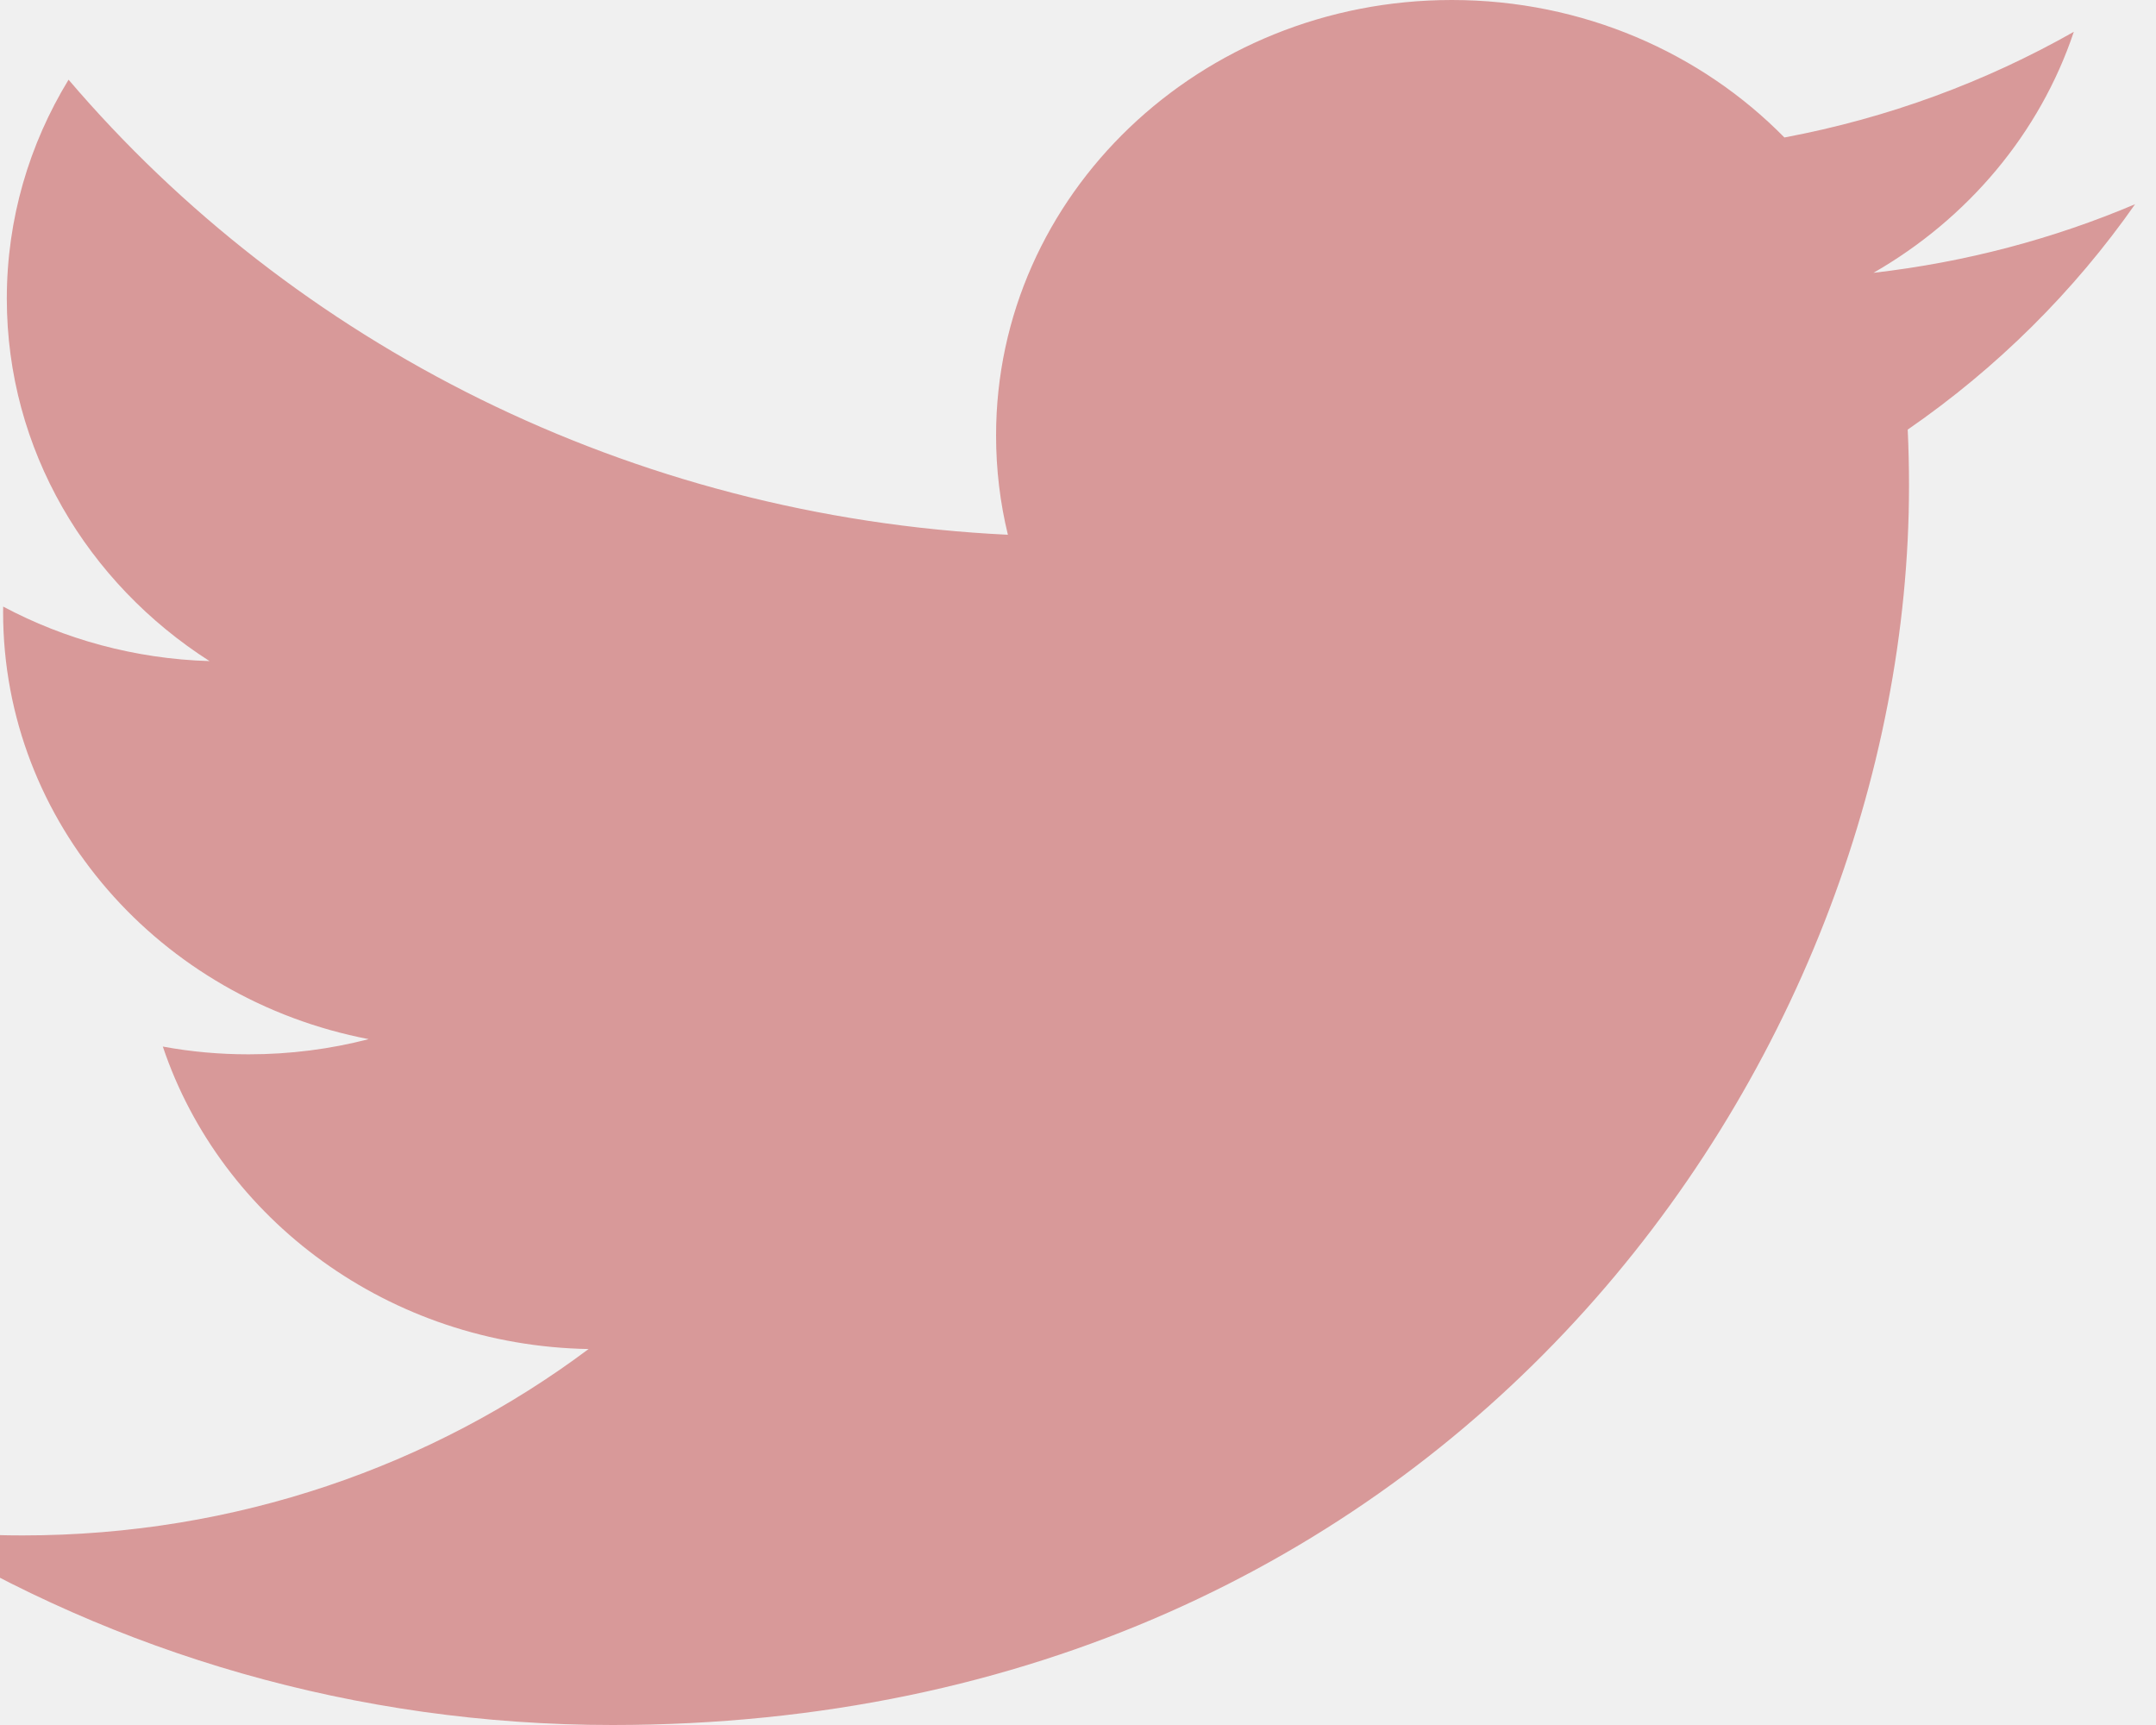
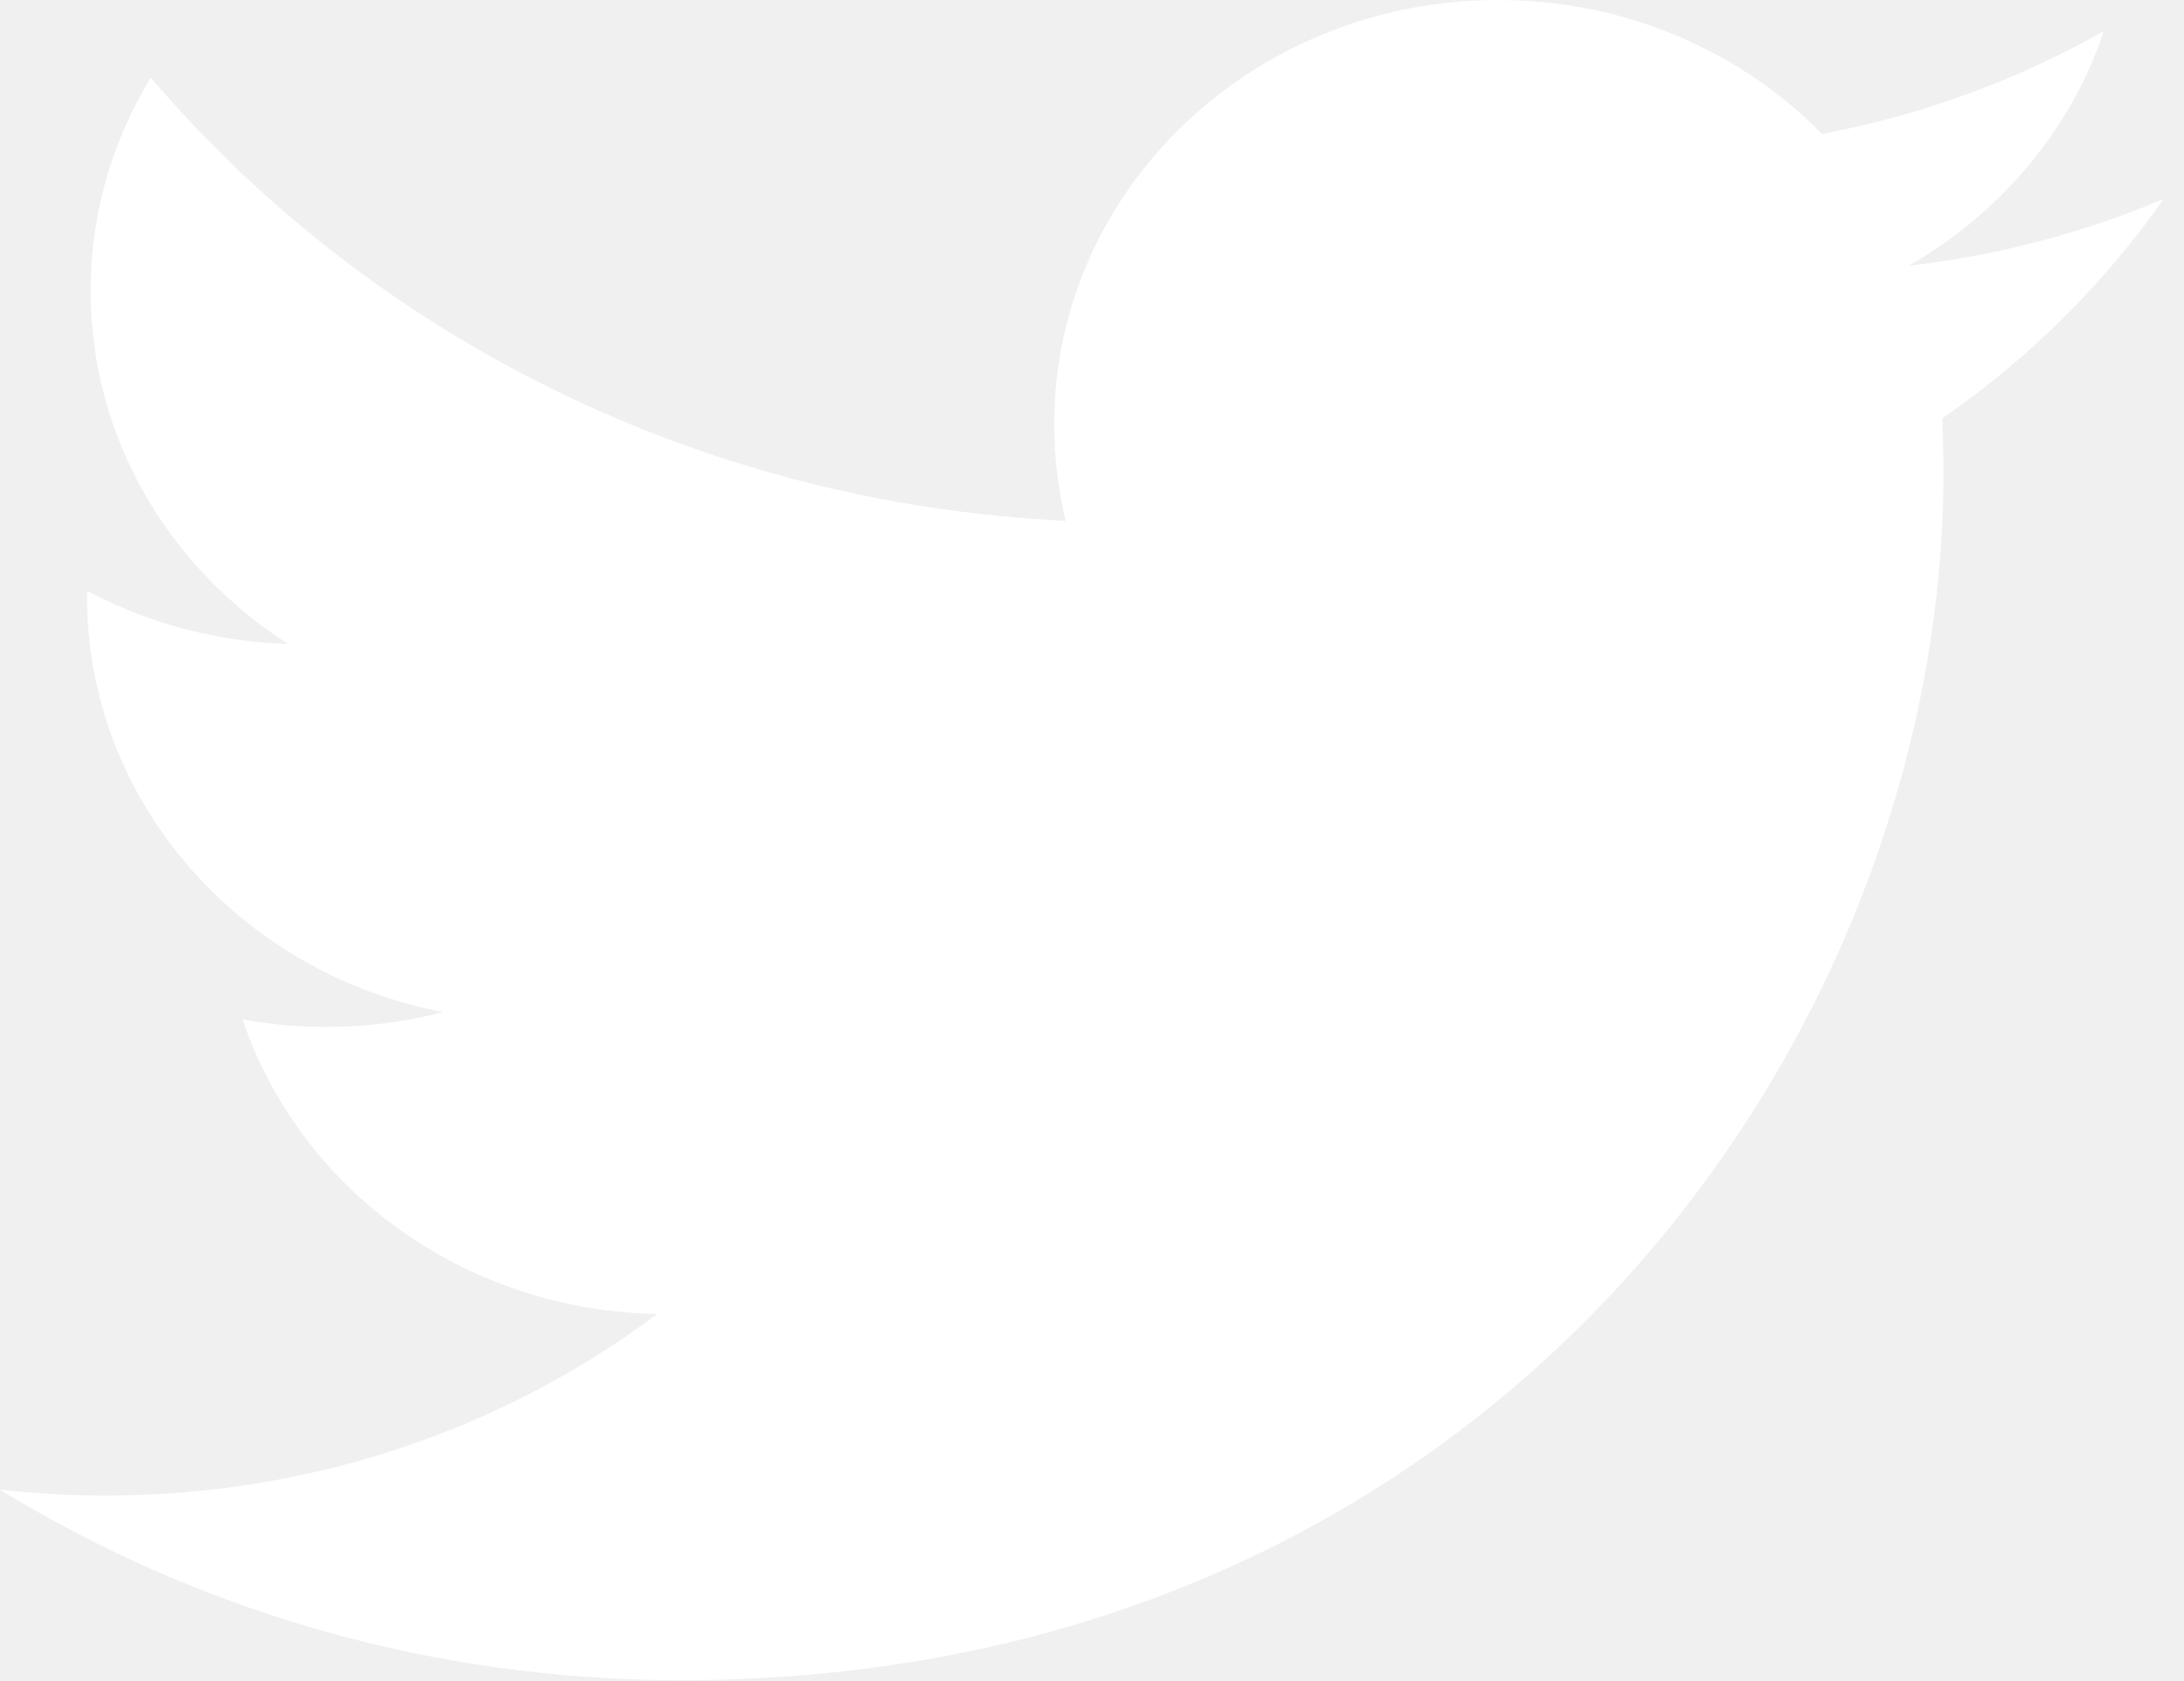
- <svg xmlns="http://www.w3.org/2000/svg" width="25" height="20" viewBox="0 0 25 20" fill="none">
-   <path d="M24.759 2.367C23.812 2.769 22.793 3.04 21.724 3.163C22.815 2.537 23.652 1.548 24.047 0.369C23.026 0.948 21.896 1.368 20.691 1.594C19.728 0.613 18.354 0 16.834 0C13.916 0 11.55 2.26 11.55 5.049C11.55 5.445 11.597 5.83 11.687 6.2C7.295 5.989 3.401 3.979 0.795 0.924C0.34 1.67 0.079 2.537 0.079 3.462C0.079 5.214 1.012 6.759 2.43 7.665C1.564 7.639 0.749 7.412 0.037 7.033C0.036 7.055 0.036 7.076 0.036 7.097C0.036 9.544 1.857 11.584 4.275 12.048C3.832 12.163 3.365 12.224 2.883 12.224C2.542 12.224 2.212 12.194 1.888 12.134C2.561 14.14 4.512 15.6 6.825 15.641C5.015 16.995 2.737 17.802 0.261 17.802C-0.165 17.802 -0.586 17.778 -1 17.732C1.34 19.164 4.117 20 7.101 20C16.821 20 22.136 12.307 22.136 5.634C22.136 5.415 22.131 5.198 22.121 4.981C23.153 4.269 24.049 3.38 24.758 2.367" fill="#D89999" />
+ <svg xmlns="http://www.w3.org/2000/svg" width="26" height="20" viewBox="0 0 26 20" fill="none">
+   <path d="M25.759 2.367C24.812 2.769 23.793 3.04 22.724 3.163C23.815 2.537 24.652 1.548 25.047 0.369C24.026 0.948 22.896 1.368 21.691 1.594C20.728 0.613 19.354 0 17.834 0C14.916 0 12.55 2.26 12.55 5.049C12.55 5.445 12.597 5.83 12.687 6.2C8.295 5.989 4.401 3.979 1.795 0.924C1.34 1.67 1.079 2.537 1.079 3.462C1.079 5.214 2.012 6.759 3.43 7.665C2.564 7.639 1.749 7.412 1.037 7.033C1.036 7.055 1.036 7.076 1.036 7.097C1.036 9.544 2.857 11.584 5.275 12.048C4.832 12.163 4.365 12.224 3.883 12.224C3.542 12.224 3.212 12.194 2.888 12.134C3.561 14.14 5.512 15.6 7.825 15.641C6.015 16.995 3.737 17.802 1.261 17.802C0.835 17.802 0.414 17.778 0 17.732C2.34 19.164 5.117 20 8.101 20C17.821 20 23.136 12.307 23.136 5.634C23.136 5.415 23.131 5.198 23.121 4.981C24.153 4.269 25.049 3.38 25.758 2.367" fill="white" />
</svg>
